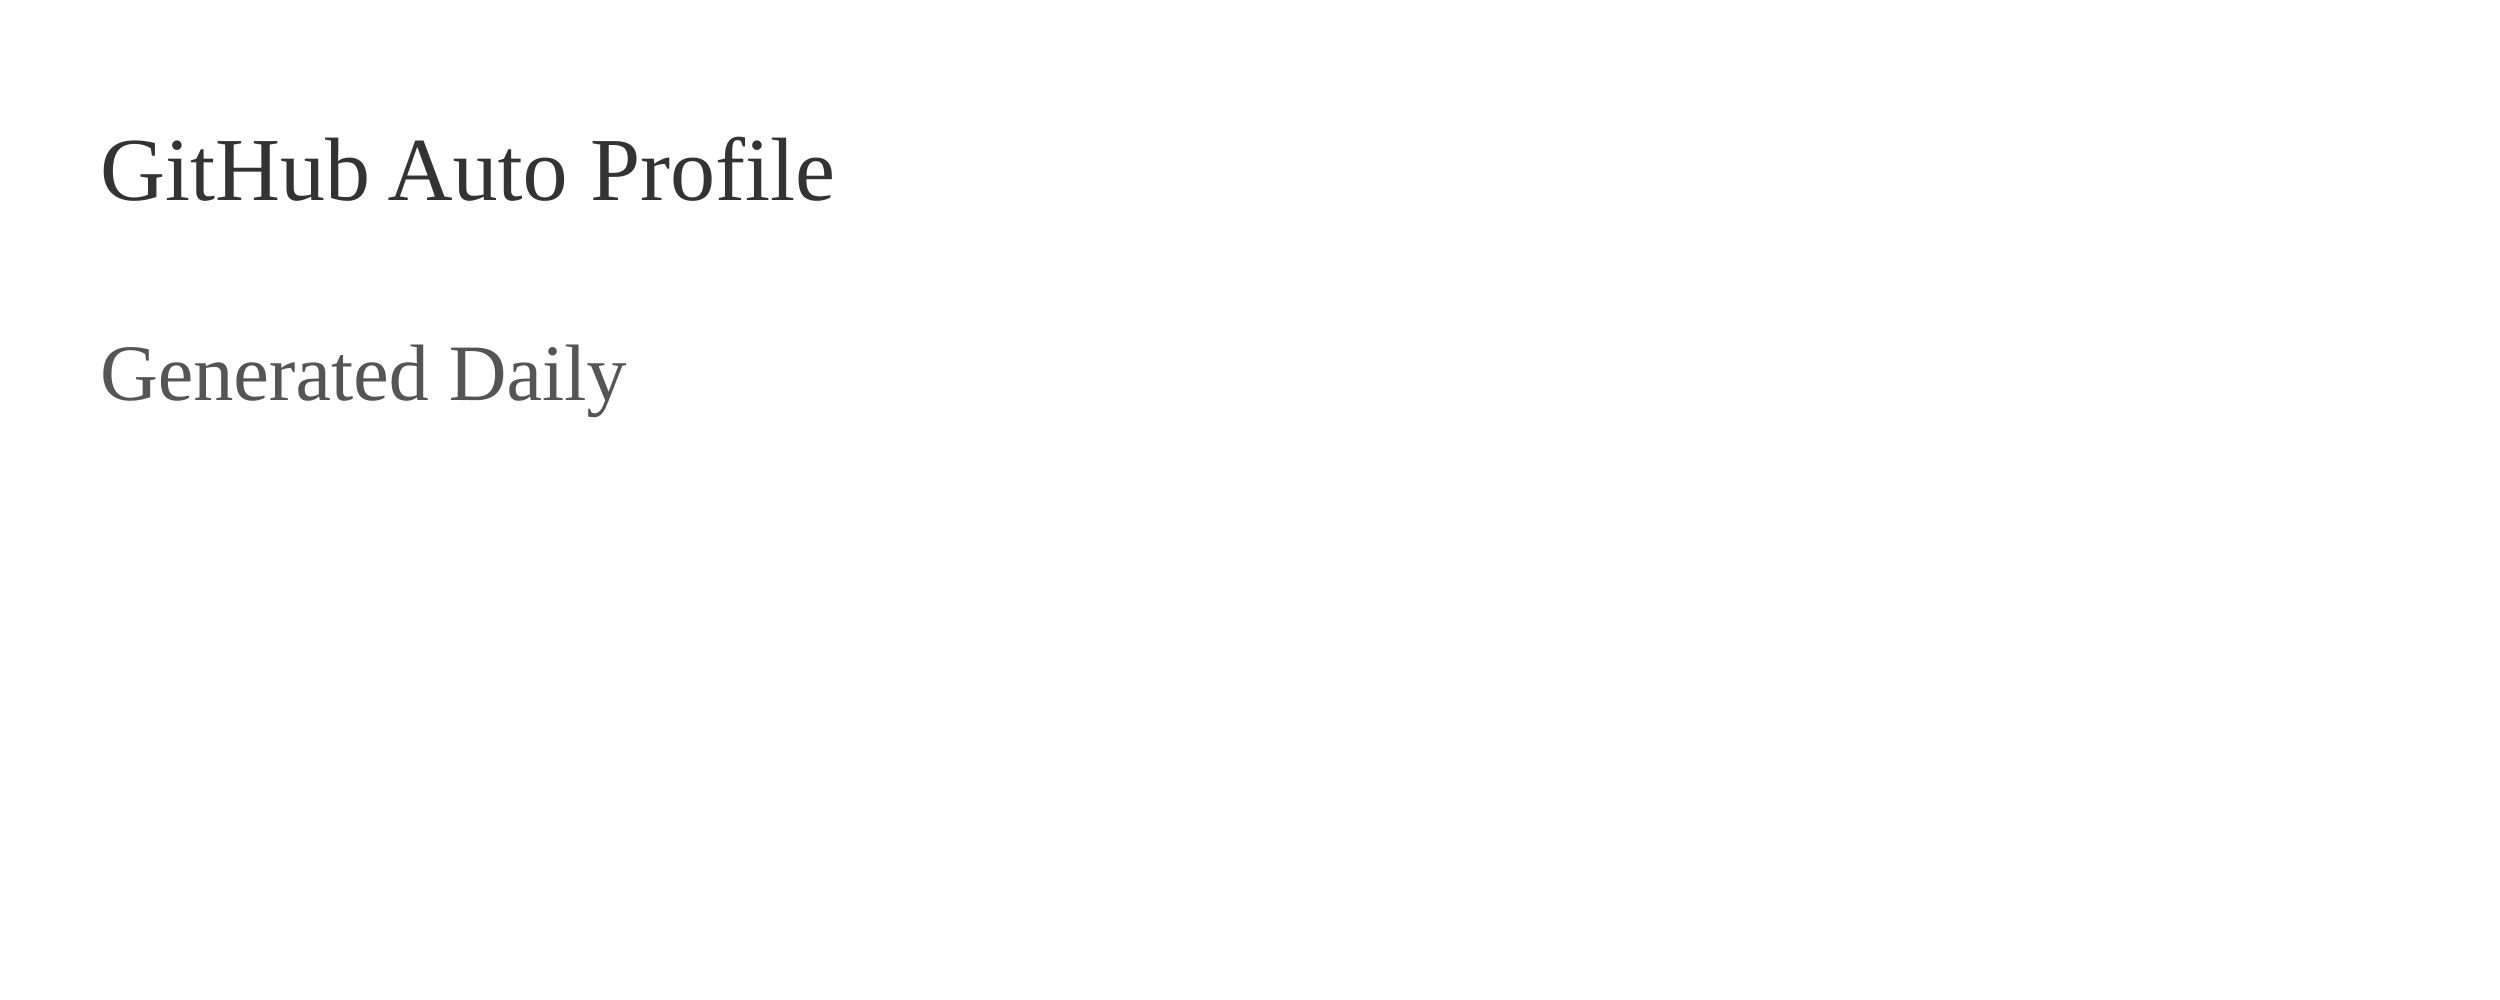
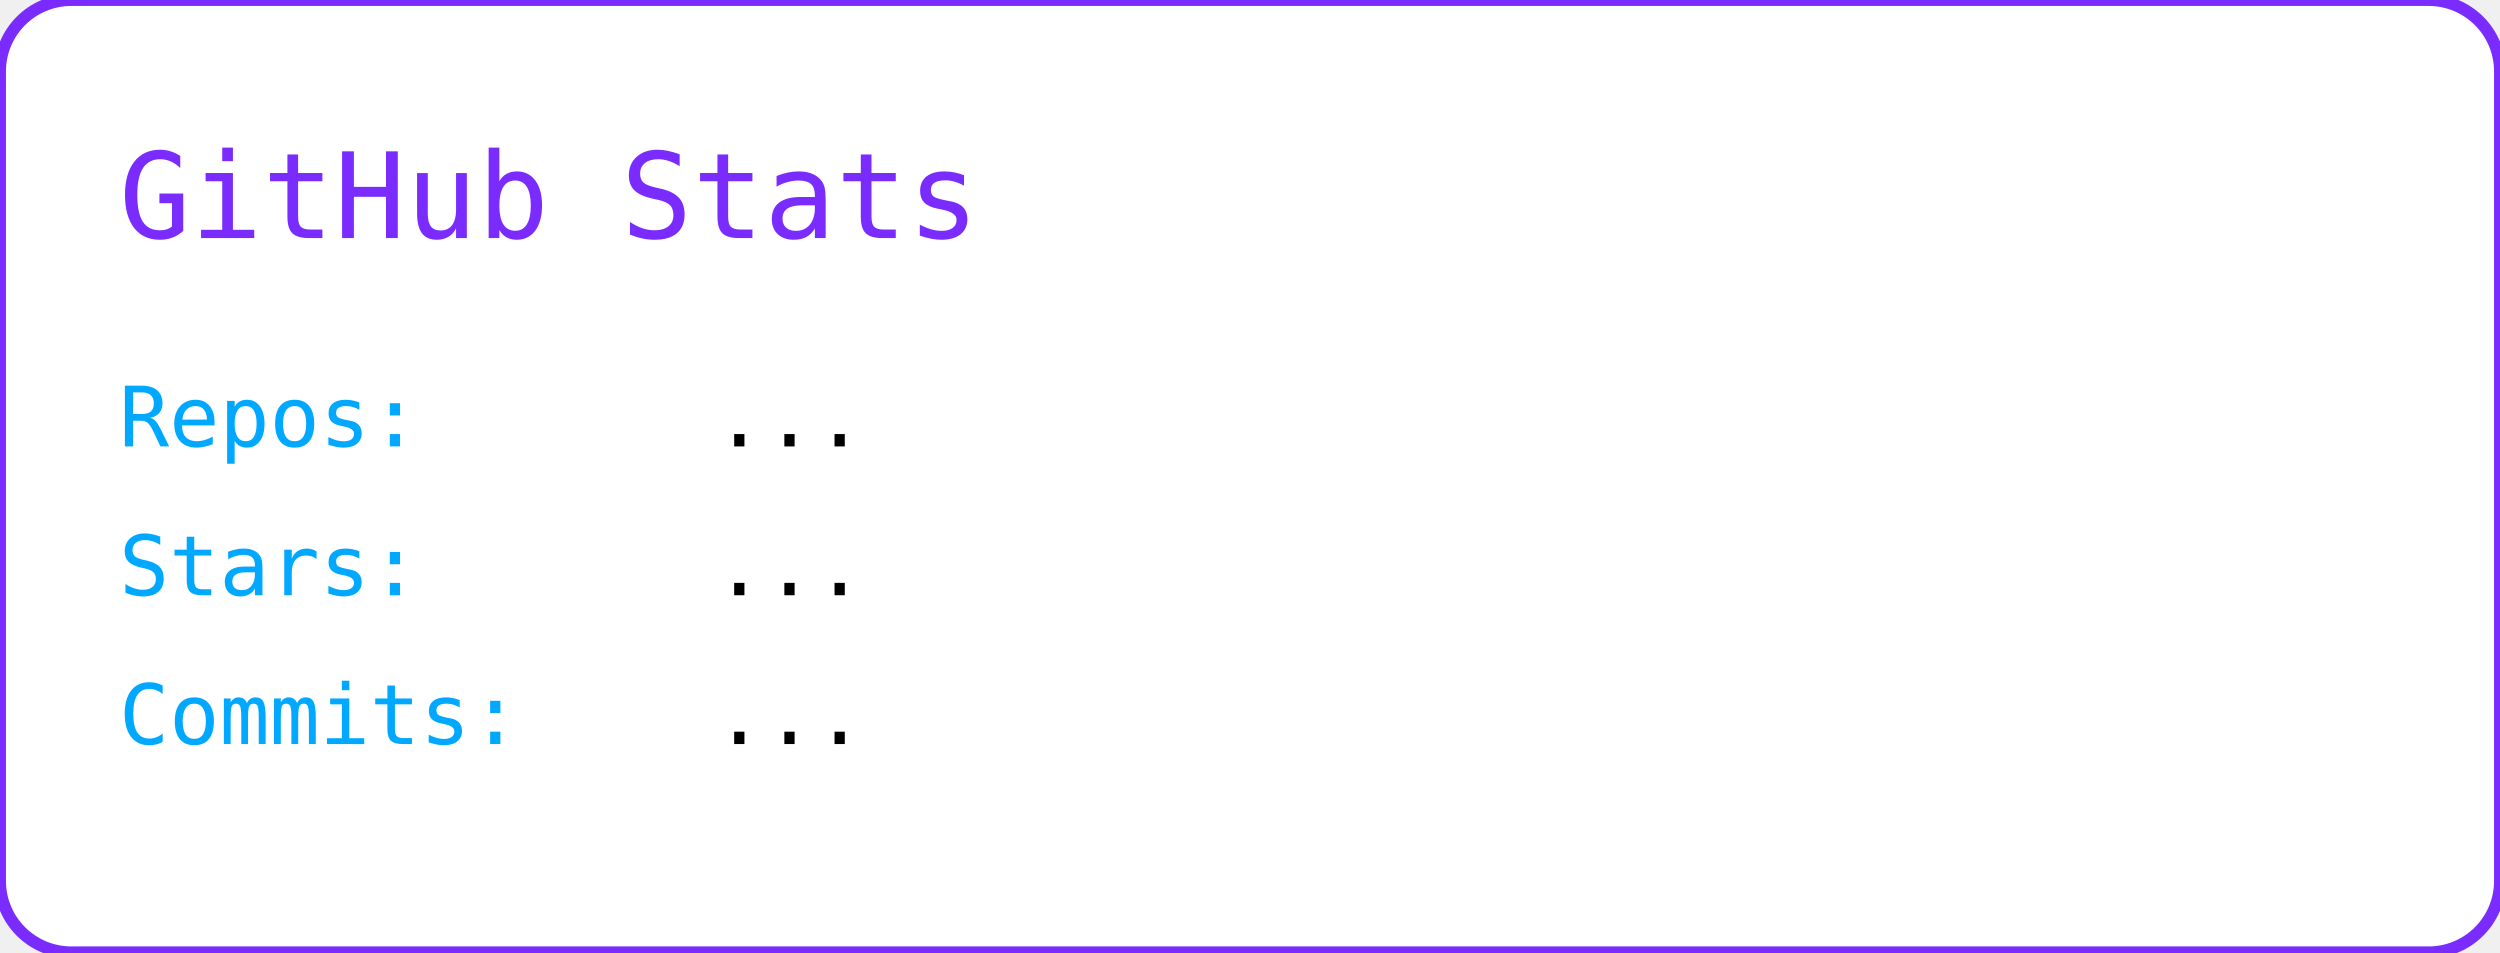
- <svg xmlns="http://www.w3.org/2000/svg" width="500" height="200">
-   <rect width="500" height="200" fill="#ffffff" />
-   <text x="20" y="40" font-size="18" fill="#333">GitHub Auto Profile</text>
-   <text x="20" y="80" font-size="16" fill="#555">Generated Daily</text>
+ <svg xmlns="http://www.w3.org/2000/svg" width="420" height="160" viewBox="0 0 420 160" fill="none">
+   <rect width="420" height="160" rx="12" fill="#FFFFFF" stroke="#7A2CFF" stroke-width="2" />
+   <text x="20" y="40" fill="#7A2CFF" font-size="20" font-family="Consolas">GitHub Stats</text>
+   <text x="20" y="75" fill="#00A8FF" font-size="14" font-family="Consolas">Repos:</text>
+   <text id="repo_data" x="120" y="75" fill="black" font-size="14" font-family="Consolas">...</text>
+   <text x="20" y="100" fill="#00A8FF" font-size="14" font-family="Consolas">Stars:</text>
+   <text id="star_data" x="120" y="100" fill="black" font-size="14" font-family="Consolas">...</text>
+   <text x="20" y="125" fill="#00A8FF" font-size="14" font-family="Consolas">Commits:</text>
+   <text id="commit_data" x="120" y="125" fill="black" font-size="14" font-family="Consolas">...</text>
</svg>
